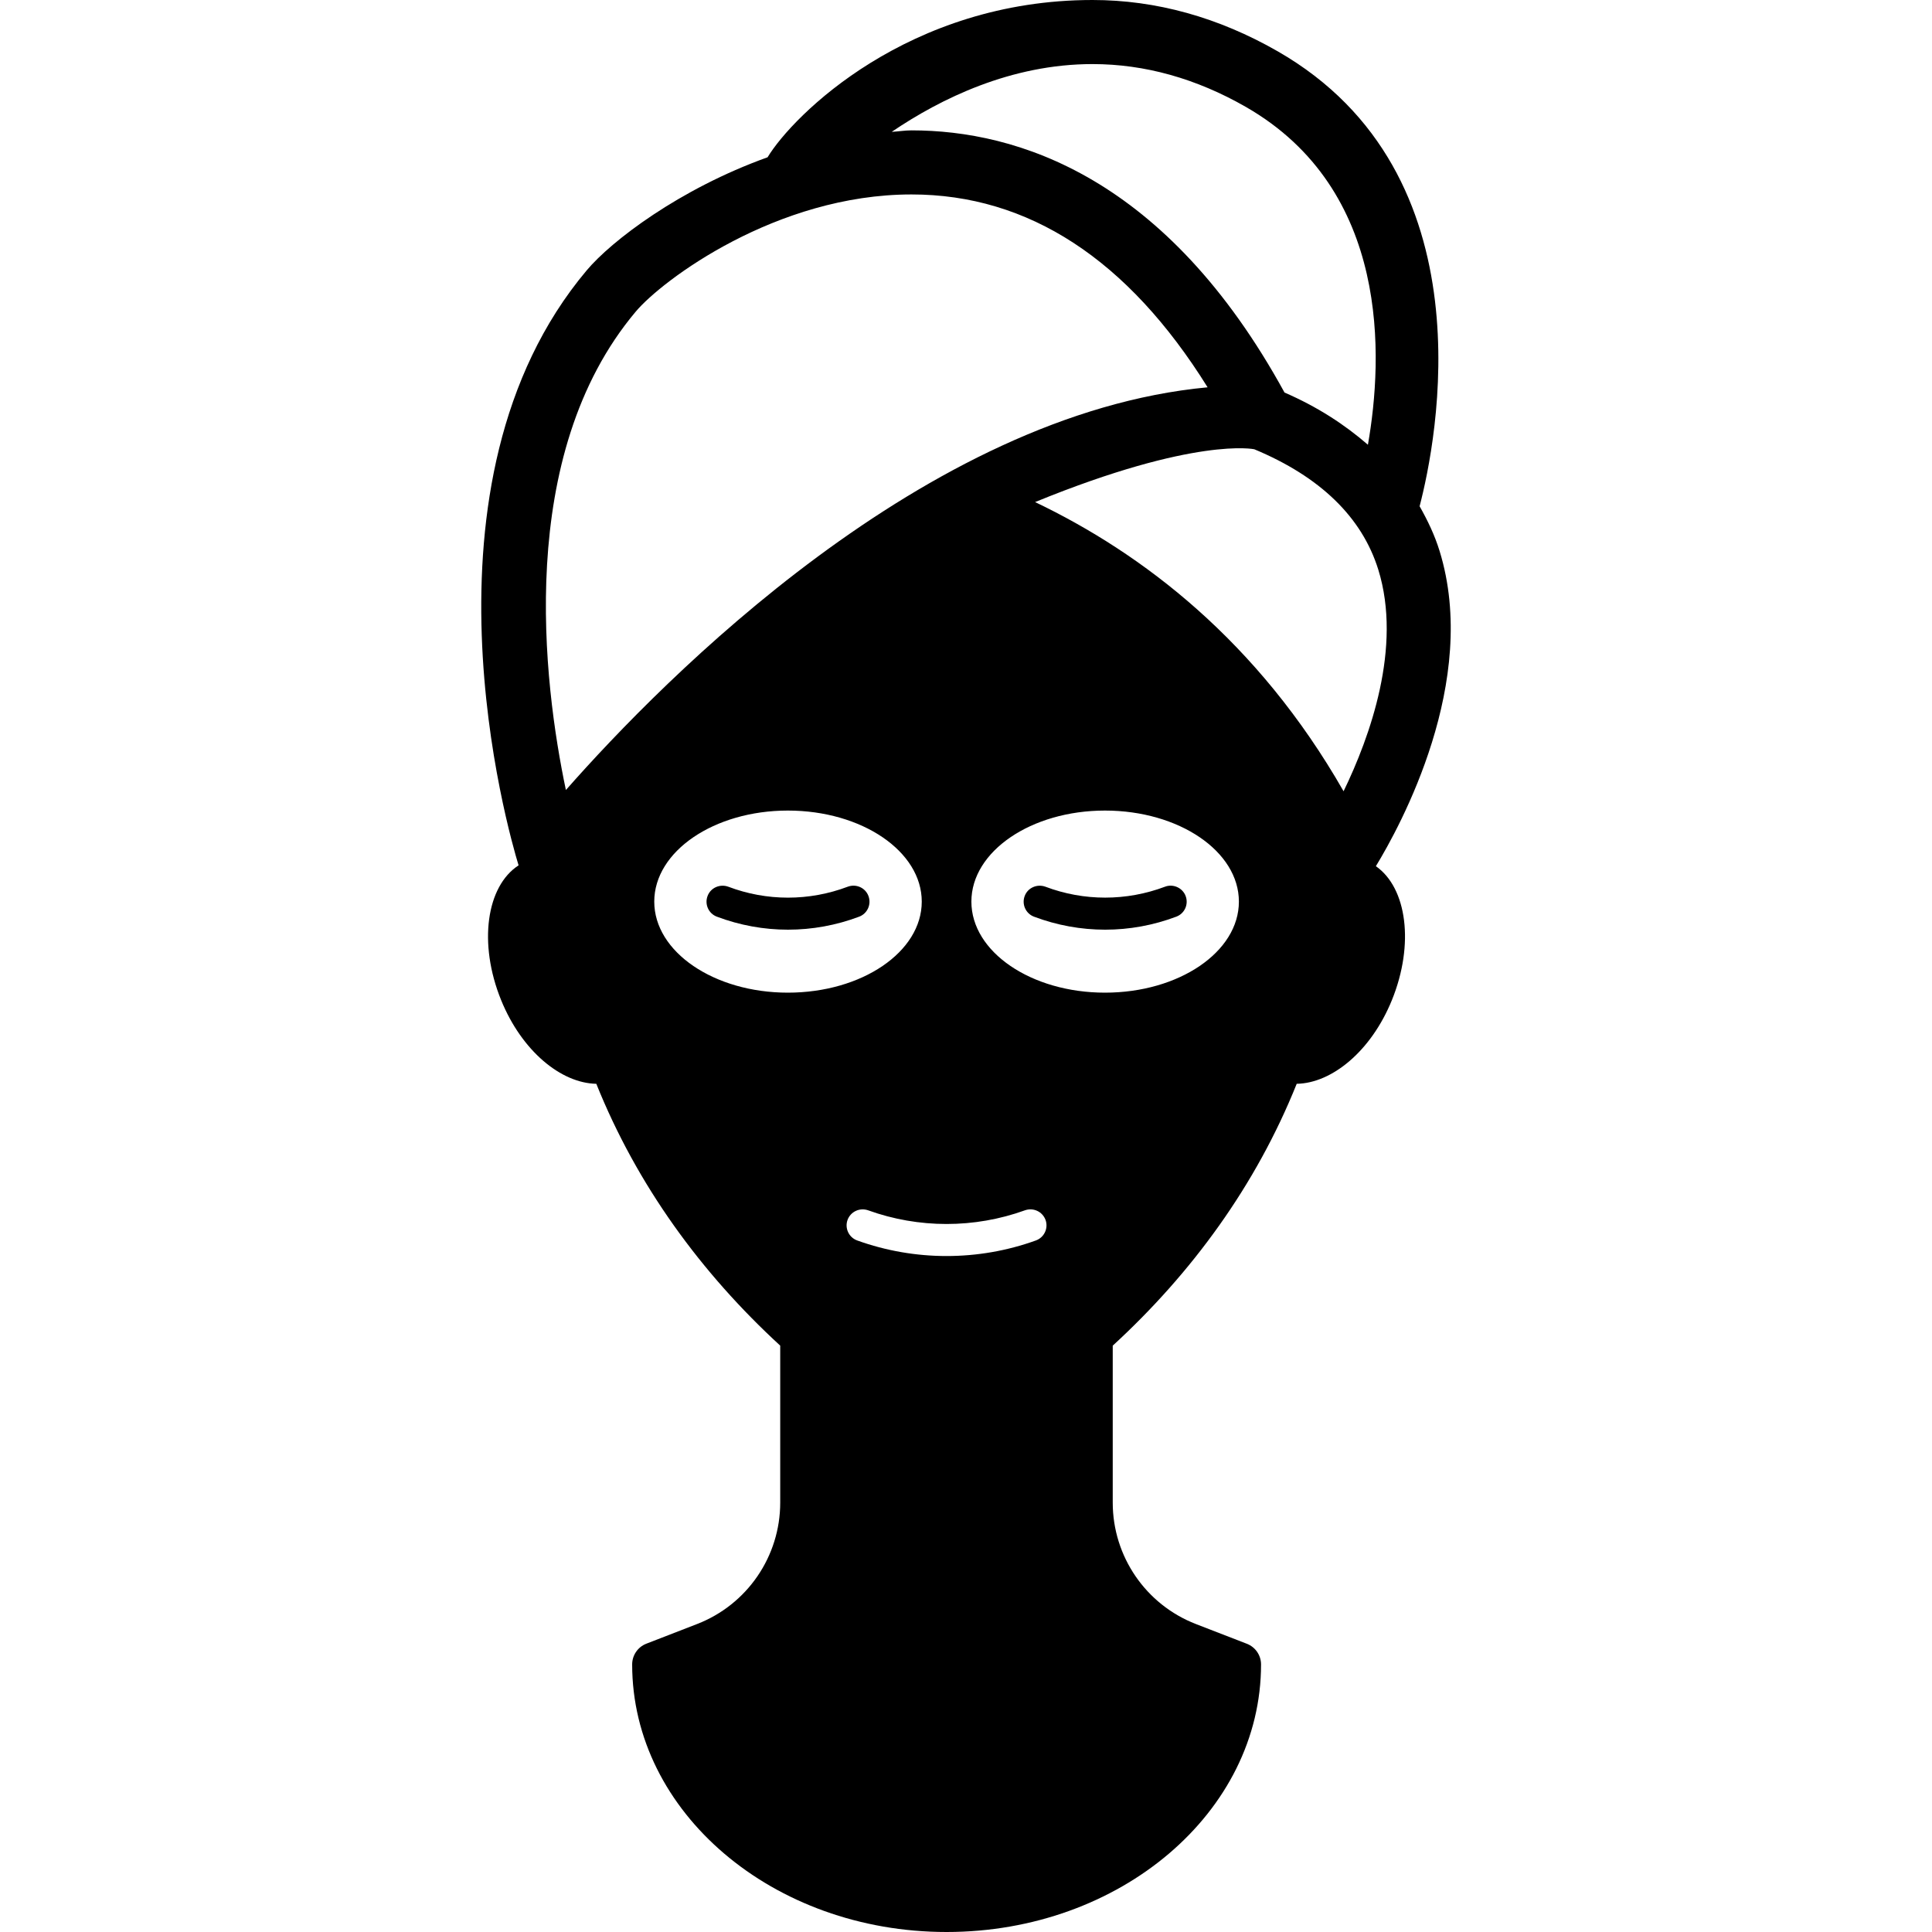
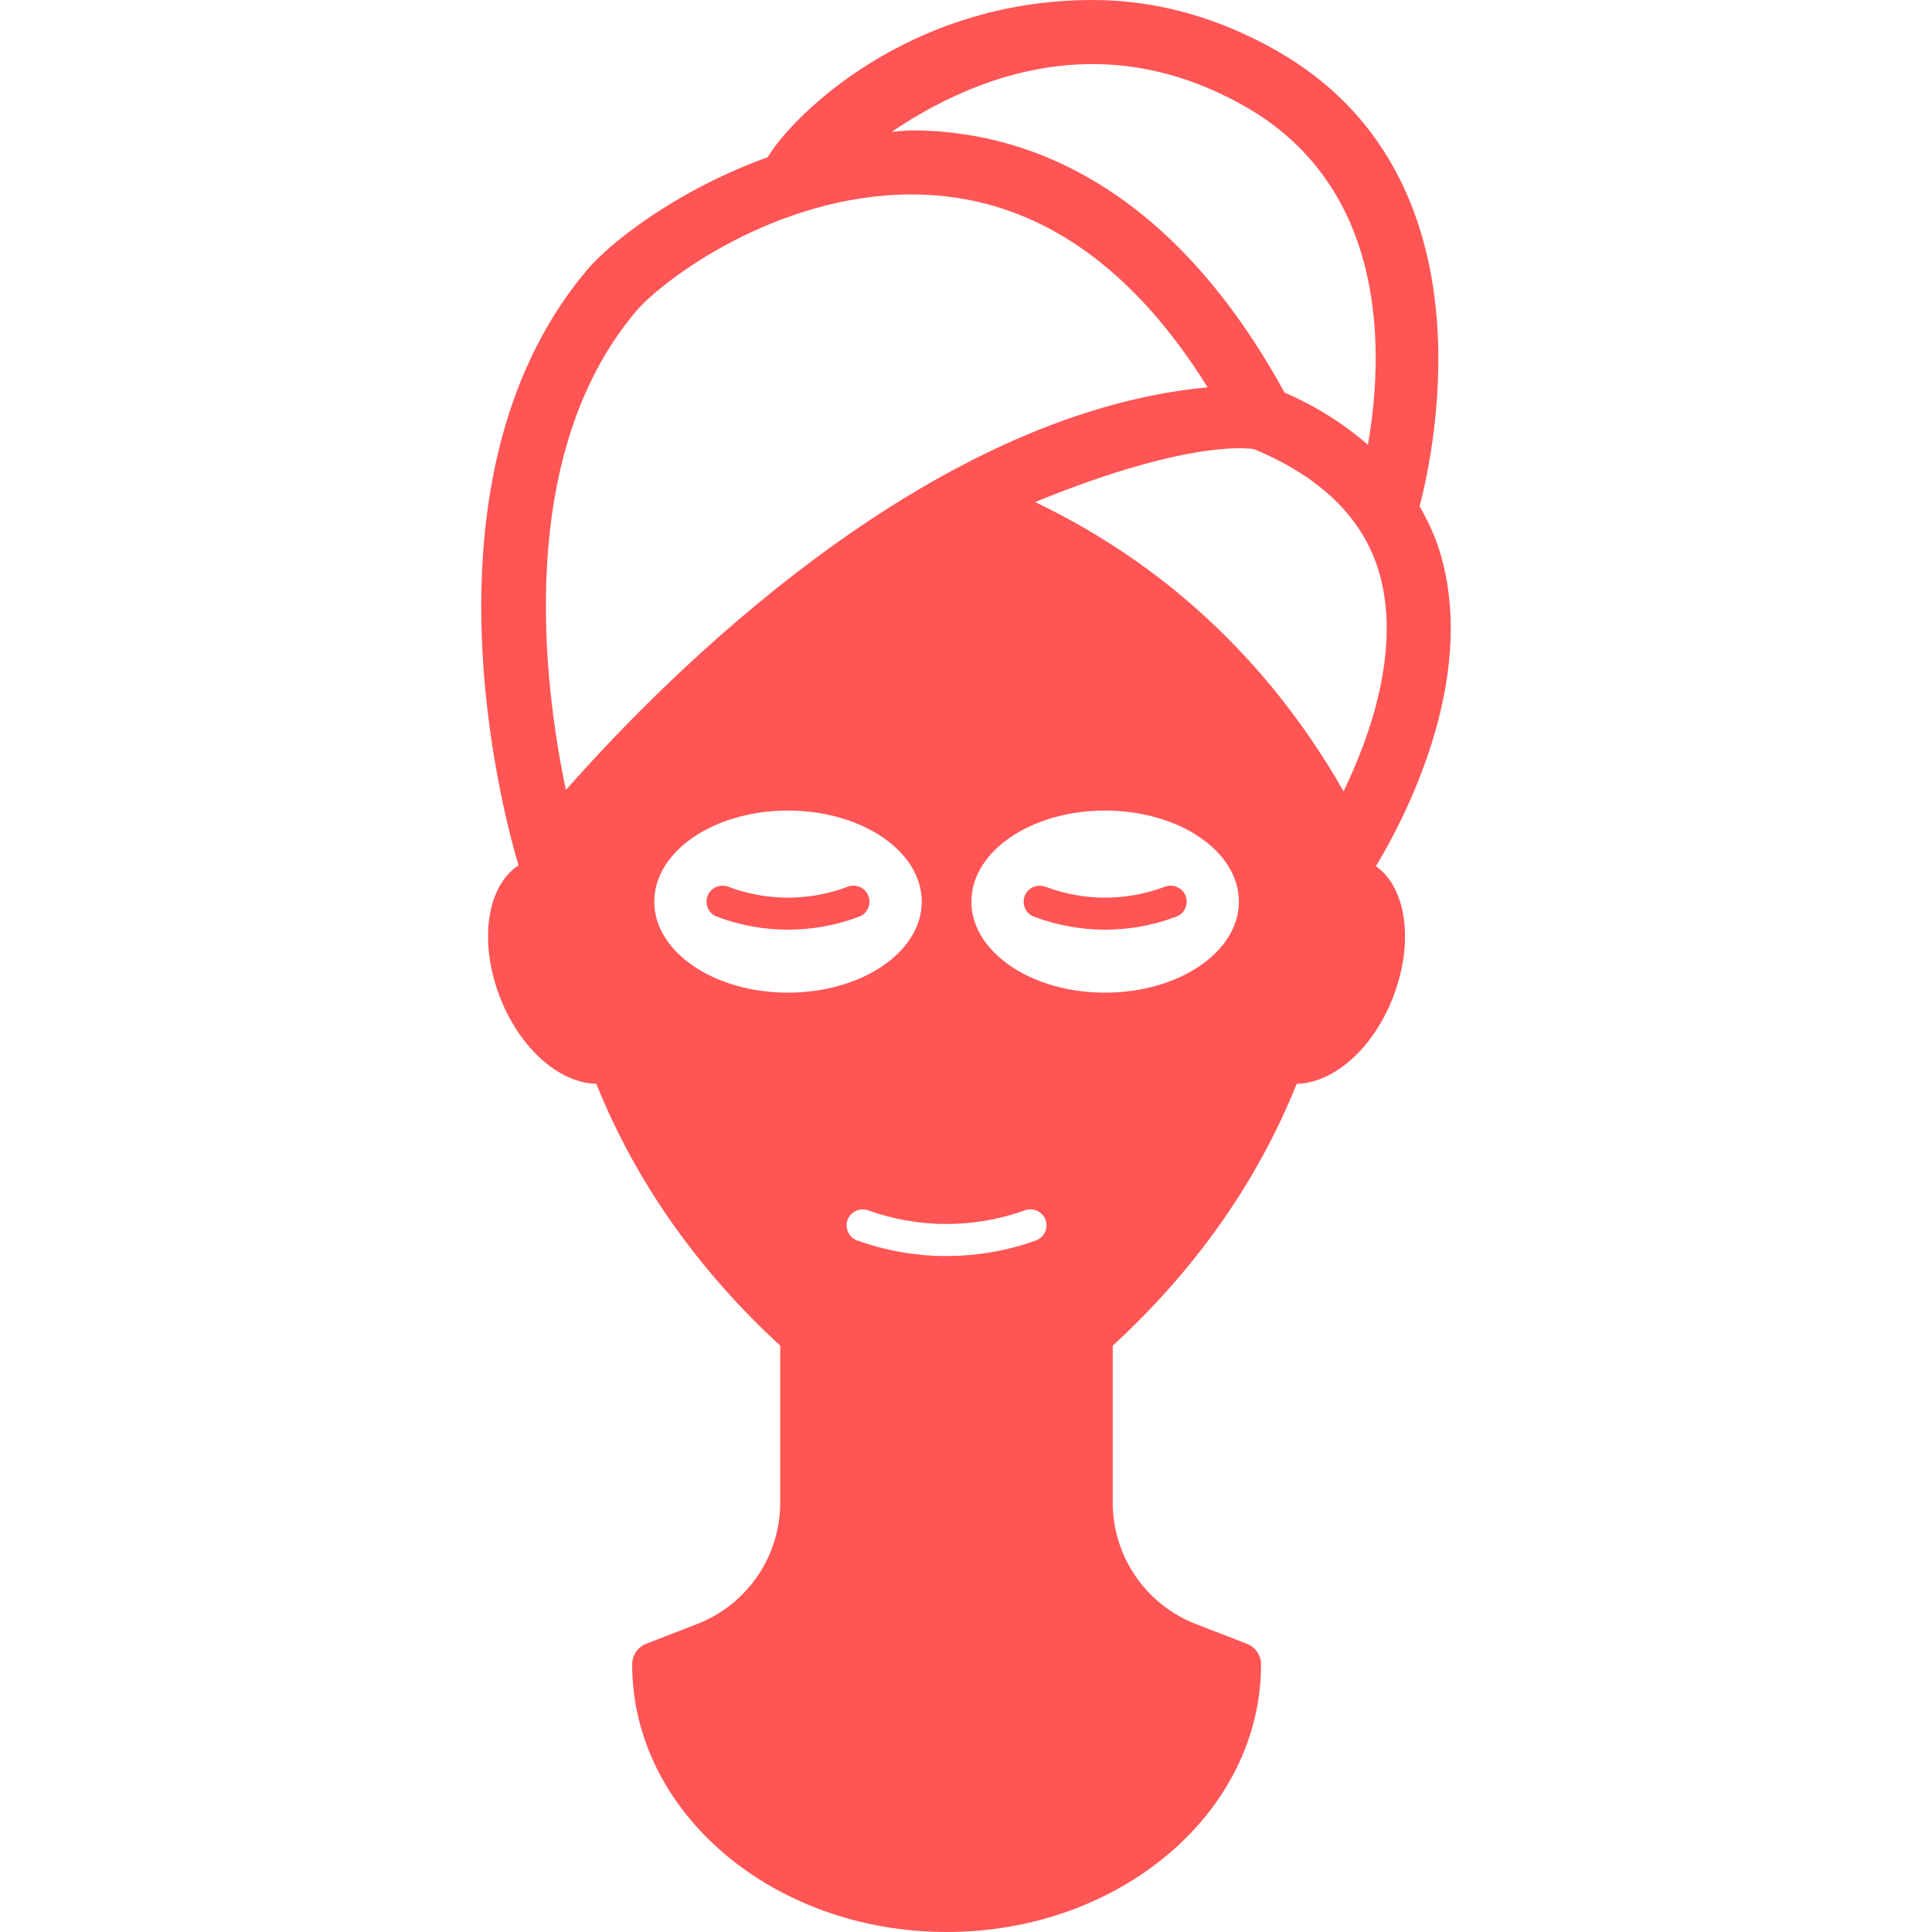
<svg xmlns="http://www.w3.org/2000/svg" version="1.1" id="Capa_1" x="0px" y="0px" viewBox="0 0 491.549 491.549" style="enable-background:new 0 0 491.549 491.549;" xml:space="preserve">
-   <g id="XMLID_106_">
-     <path id="XMLID_107_" d="M366.262,140.172c-1.242-4.035-3.04-7.77-5.078-11.368c4.25-16.294,18.197-84.609-36.108-115.751   C309.967,4.394,294.126,0,277.966,0c-46.807,0-76.164,29.27-82.676,40.017c-22.463,8.063-39.754,21.309-46.011,28.76   c-45.532,54.107-19.917,142.975-17.338,151.389c-8.199,5.31-10.3,19.878-4.441,34.294c5.286,12.984,15.267,21.127,24.215,21.285   c10.396,25.895,26.731,48.176,46.792,66.621c0,25.631,0-8.049,0,39.943c0,13.668-8.391,25.944-21.159,30.887l-12.896,4.998   c-2.182,0.845-3.614,2.946-3.614,5.279c0,37.588,35.806,68.076,80.001,68.076c44.18,0,80.002-30.488,80.002-68.076   c0-2.325-1.433-4.411-3.598-5.254l-12.976-5.022c-12.754-4.943-21.159-17.219-21.159-30.887c0-19.104,0-23.634,0-39.943   c20.092-18.445,36.427-40.734,46.807-66.621c8.947-0.15,18.93-8.295,24.216-21.285c5.778-14.209,3.819-28.587-4.075-34.079   C356.216,210.271,376.515,173.344,366.262,140.172z M341.839,201.316c-21.858-38.225-51.184-60.522-78.488-73.578   c40.853-16.7,55.77-13.437,55.77-13.437c16.717,6.964,27.384,17.233,31.554,30.639C356.789,164.659,348.543,187.49,341.839,201.316   z M277.966,16.303c13.277,0,26.396,3.67,38.99,10.889c36.775,21.087,34.978,63.691,31.076,85.964   c-5.923-5.142-12.863-9.665-21.221-13.287c-30.106-54.965-68.125-66.7-94.903-66.7c-1.704,0-3.344,0.287-5.031,0.375   C239.328,25.098,257.238,16.303,277.966,16.303z M161.761,79.269c6.688-7.953,35.742-29.797,70.147-29.797   c29.755,0,55.053,16.495,75.336,49.068c-71.882,6.727-138.208,74.006-163.267,102.458   C138.262,173.797,130.988,115.83,161.761,79.269z M166.459,229.393c0-12.793,15.22-23.165,33.99-23.165   c18.835,0,34.07,10.372,34.07,23.165c0,12.791-15.235,23.164-34.07,23.164C181.678,252.557,166.459,242.184,166.459,229.393z    M263.558,315.603c-7.322,2.643-15.029,3.963-22.733,3.963c-7.69,0-15.396-1.321-22.735-3.963   c-2.118-0.765-3.216-3.105-2.453-5.224c0.781-2.116,3.09-3.184,5.223-2.452c12.864,4.649,27.065,4.649,39.93,0   c2.133-0.74,4.441,0.336,5.222,2.452C266.775,312.497,265.676,314.838,263.558,315.603z M281.134,252.557   c-18.771,0-33.989-10.373-33.989-23.164c0-12.793,15.219-23.165,33.989-23.165c18.835,0,34.071,10.372,34.071,23.165   C315.206,242.184,299.969,252.557,281.134,252.557z" />
-     <path id="XMLID_115_" d="M215.7,225.596c-9.821,3.717-20.632,3.717-30.423,0c-2.118-0.756-4.475,0.262-5.254,2.372   c-0.797,2.102,0.255,4.457,2.357,5.253c5.843,2.206,11.973,3.313,18.101,3.313c6.146,0,12.276-1.107,18.119-3.313   c2.102-0.795,3.15-3.151,2.355-5.253C220.175,225.858,217.818,224.815,215.7,225.596z" />
-     <path id="XMLID_116_" d="M296.418,225.596c-9.839,3.709-20.649,3.709-30.457,0c-2.101-0.756-4.474,0.262-5.253,2.372   c-0.795,2.102,0.255,4.457,2.355,5.253c5.844,2.206,11.974,3.313,18.117,3.313c6.131,0,12.26-1.107,18.104-3.313   c2.117-0.795,3.168-3.143,2.372-5.253C300.861,225.858,298.457,224.815,296.418,225.596z" />
+   <defs id="defs7922" />
+   <g id="XMLID_106_" style="fill:#ff5555;fill-opacity:1">
+     <path id="XMLID_107_" d="M366.262,140.172c-1.242-4.035-3.04-7.77-5.078-11.368c4.25-16.294,18.197-84.609-36.108-115.751   C309.967,4.394,294.126,0,277.966,0c-46.807,0-76.164,29.27-82.676,40.017c-22.463,8.063-39.754,21.309-46.011,28.76   c-45.532,54.107-19.917,142.975-17.338,151.389c-8.199,5.31-10.3,19.878-4.441,34.294c5.286,12.984,15.267,21.127,24.215,21.285   c10.396,25.895,26.731,48.176,46.792,66.621c0,25.631,0-8.049,0,39.943c0,13.668-8.391,25.944-21.159,30.887l-12.896,4.998   c-2.182,0.845-3.614,2.946-3.614,5.279c0,37.588,35.806,68.076,80.001,68.076c44.18,0,80.002-30.488,80.002-68.076   c0-2.325-1.433-4.411-3.598-5.254l-12.976-5.022c-12.754-4.943-21.159-17.219-21.159-30.887c0-19.104,0-23.634,0-39.943   c20.092-18.445,36.427-40.734,46.807-66.621c8.947-0.15,18.93-8.295,24.216-21.285c5.778-14.209,3.819-28.587-4.075-34.079   C356.216,210.271,376.515,173.344,366.262,140.172z M341.839,201.316c-21.858-38.225-51.184-60.522-78.488-73.578   c40.853-16.7,55.77-13.437,55.77-13.437c16.717,6.964,27.384,17.233,31.554,30.639C356.789,164.659,348.543,187.49,341.839,201.316   z M277.966,16.303c13.277,0,26.396,3.67,38.99,10.889c36.775,21.087,34.978,63.691,31.076,85.964   c-5.923-5.142-12.863-9.665-21.221-13.287c-30.106-54.965-68.125-66.7-94.903-66.7c-1.704,0-3.344,0.287-5.031,0.375   C239.328,25.098,257.238,16.303,277.966,16.303z M161.761,79.269c6.688-7.953,35.742-29.797,70.147-29.797   c29.755,0,55.053,16.495,75.336,49.068c-71.882,6.727-138.208,74.006-163.267,102.458   C138.262,173.797,130.988,115.83,161.761,79.269z M166.459,229.393c0-12.793,15.22-23.165,33.99-23.165   c18.835,0,34.07,10.372,34.07,23.165c0,12.791-15.235,23.164-34.07,23.164C181.678,252.557,166.459,242.184,166.459,229.393z    M263.558,315.603c-7.322,2.643-15.029,3.963-22.733,3.963c-7.69,0-15.396-1.321-22.735-3.963   c-2.118-0.765-3.216-3.105-2.453-5.224c0.781-2.116,3.09-3.184,5.223-2.452c12.864,4.649,27.065,4.649,39.93,0   c2.133-0.74,4.441,0.336,5.222,2.452C266.775,312.497,265.676,314.838,263.558,315.603z M281.134,252.557   c-18.771,0-33.989-10.373-33.989-23.164c0-12.793,15.219-23.165,33.989-23.165c18.835,0,34.071,10.372,34.071,23.165   C315.206,242.184,299.969,252.557,281.134,252.557z" style="fill:#ff5555;fill-opacity:1" />
+     <path id="XMLID_115_" d="M215.7,225.596c-9.821,3.717-20.632,3.717-30.423,0c-2.118-0.756-4.475,0.262-5.254,2.372   c-0.797,2.102,0.255,4.457,2.357,5.253c5.843,2.206,11.973,3.313,18.101,3.313c6.146,0,12.276-1.107,18.119-3.313   c2.102-0.795,3.15-3.151,2.355-5.253C220.175,225.858,217.818,224.815,215.7,225.596z" style="fill:#ff5555;fill-opacity:1" />
+     <path id="XMLID_116_" d="M296.418,225.596c-9.839,3.709-20.649,3.709-30.457,0c-2.101-0.756-4.474,0.262-5.253,2.372   c-0.795,2.102,0.255,4.457,2.355,5.253c5.844,2.206,11.974,3.313,18.117,3.313c6.131,0,12.26-1.107,18.104-3.313   c2.117-0.795,3.168-3.143,2.372-5.253C300.861,225.858,298.457,224.815,296.418,225.596z" style="fill:#ff5555;fill-opacity:1" />
  </g>
-   <g>
+   <g id="g7889">
</g>
-   <g>
+   <g id="g7891">
</g>
-   <g>
+   <g id="g7893">
</g>
-   <g>
+   <g id="g7895">
</g>
-   <g>
+   <g id="g7897">
</g>
-   <g>
+   <g id="g7899">
</g>
-   <g>
+   <g id="g7901">
</g>
-   <g>
+   <g id="g7903">
</g>
-   <g>
+   <g id="g7905">
</g>
-   <g>
+   <g id="g7907">
</g>
-   <g>
+   <g id="g7909">
</g>
-   <g>
+   <g id="g7911">
</g>
-   <g>
+   <g id="g7913">
</g>
-   <g>
+   <g id="g7915">
</g>
-   <g>
+   <g id="g7917">
</g>
</svg>
